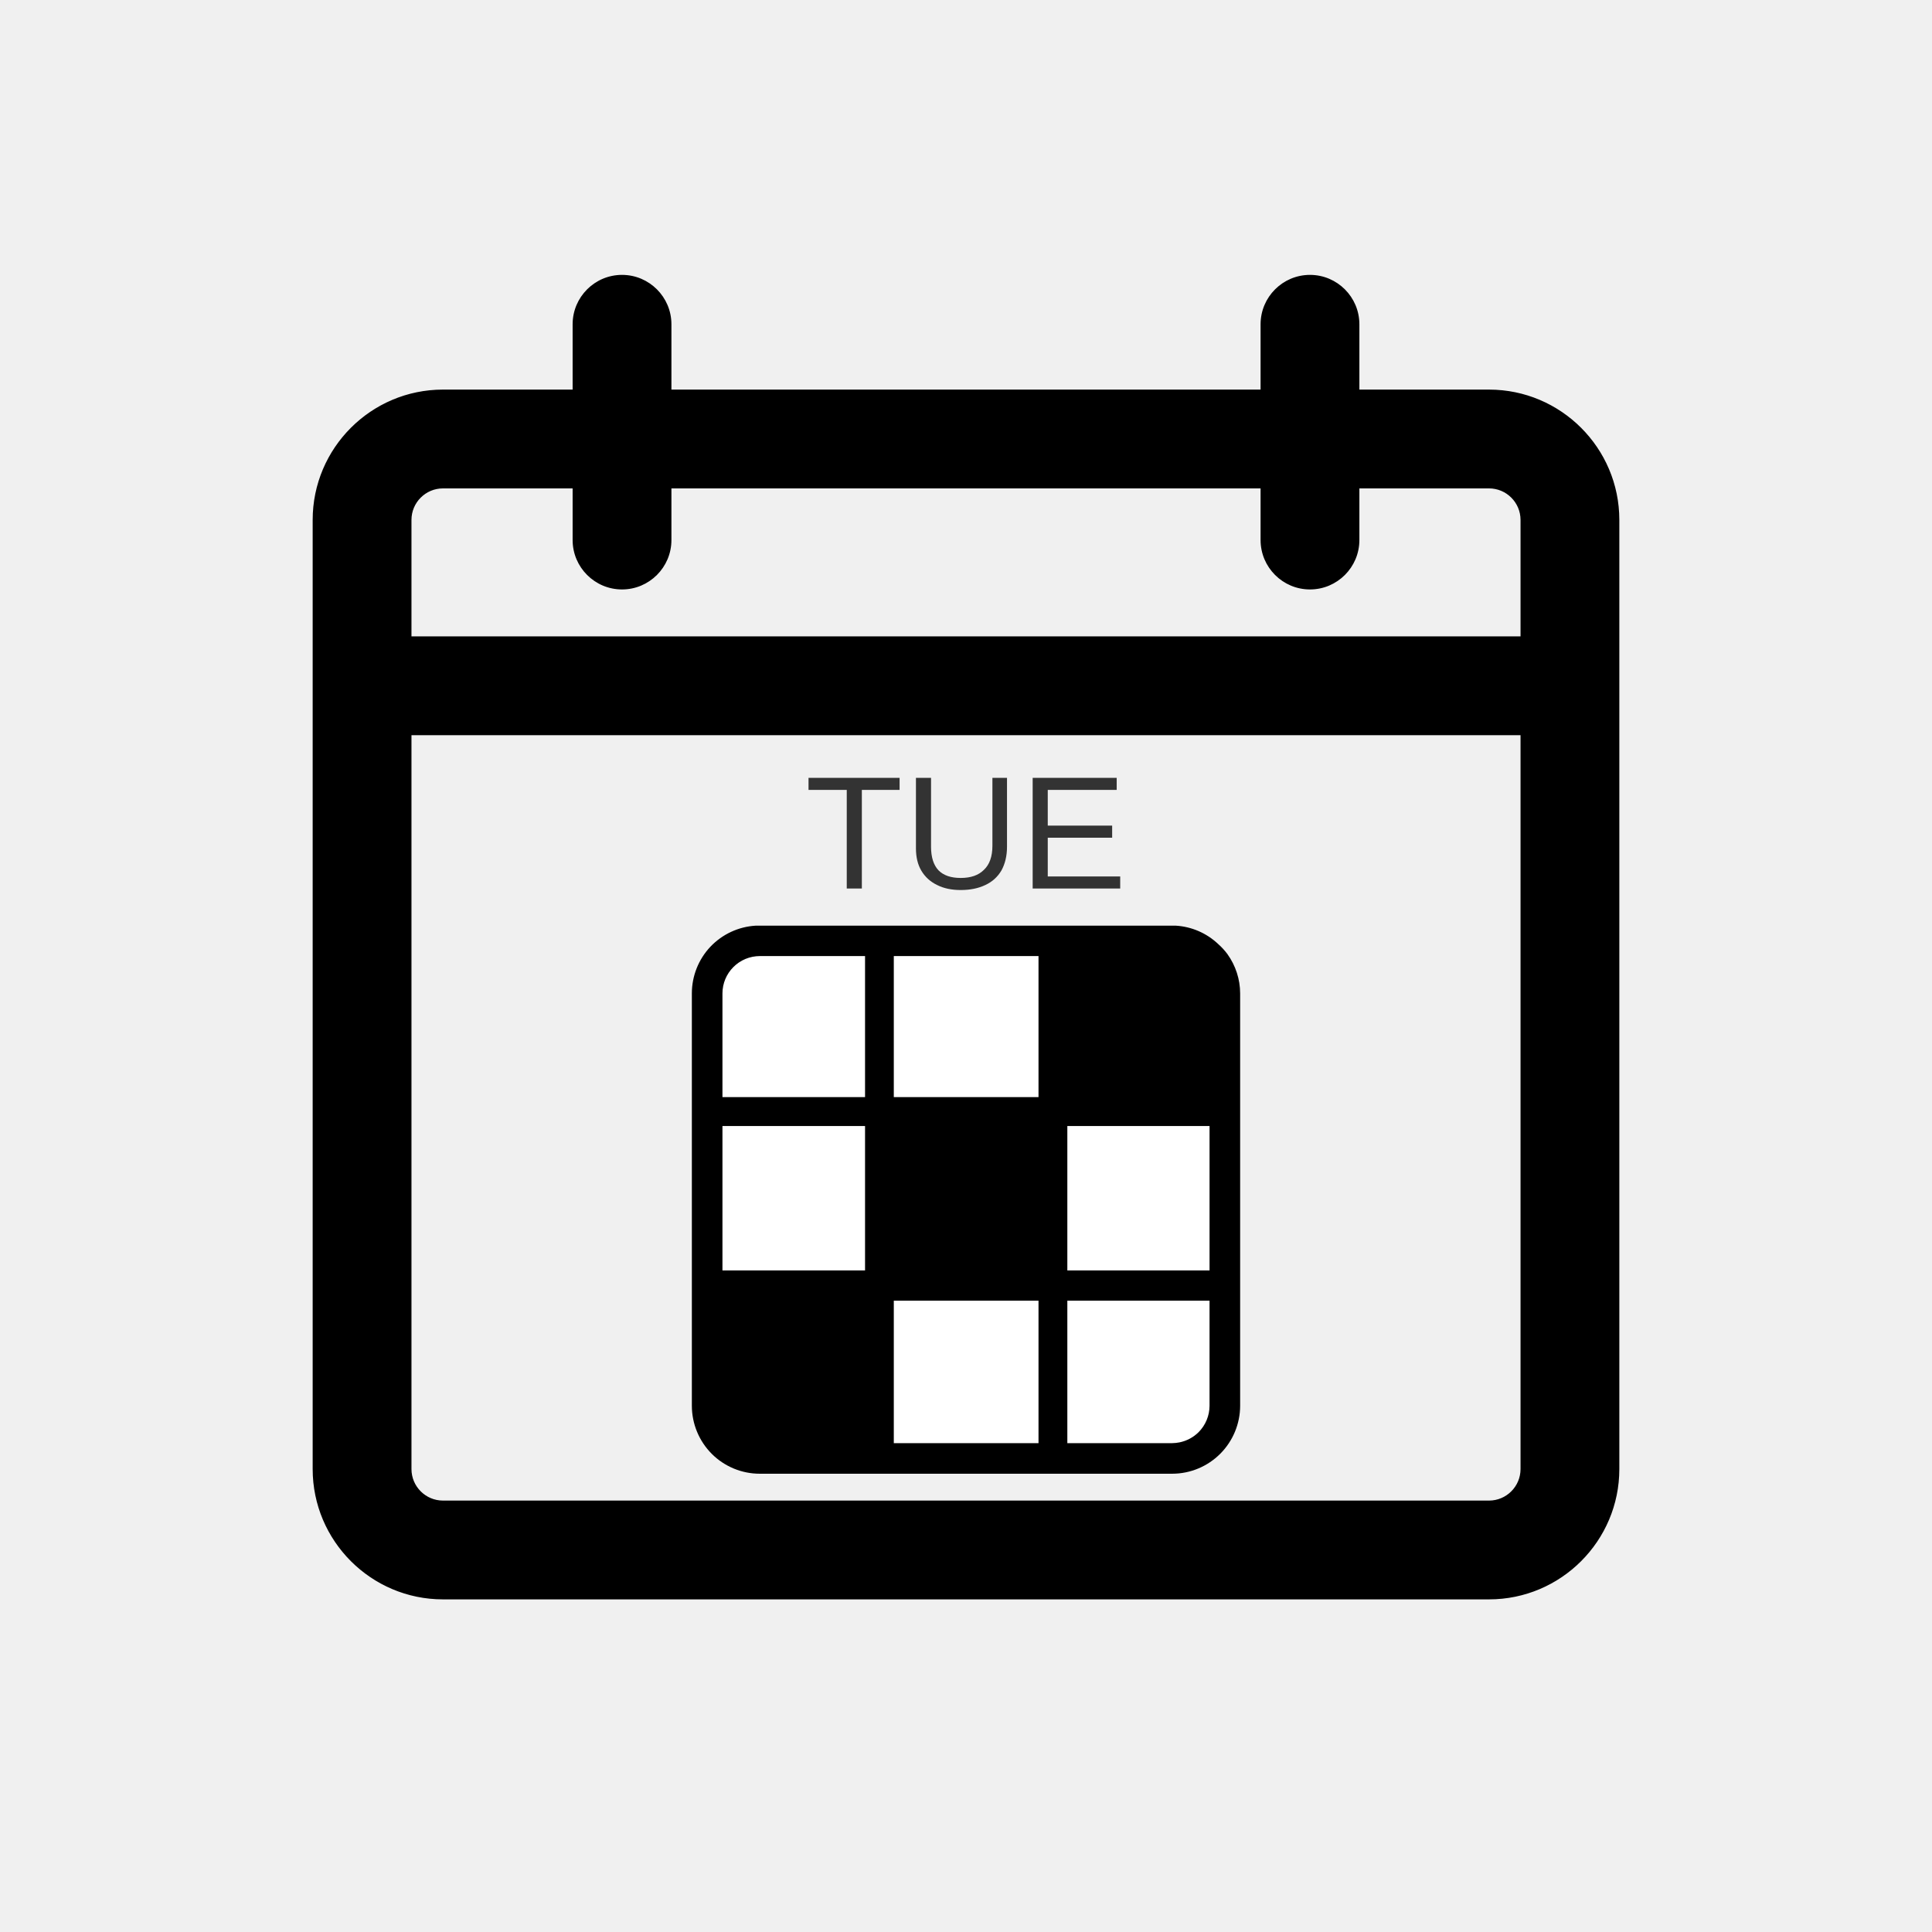
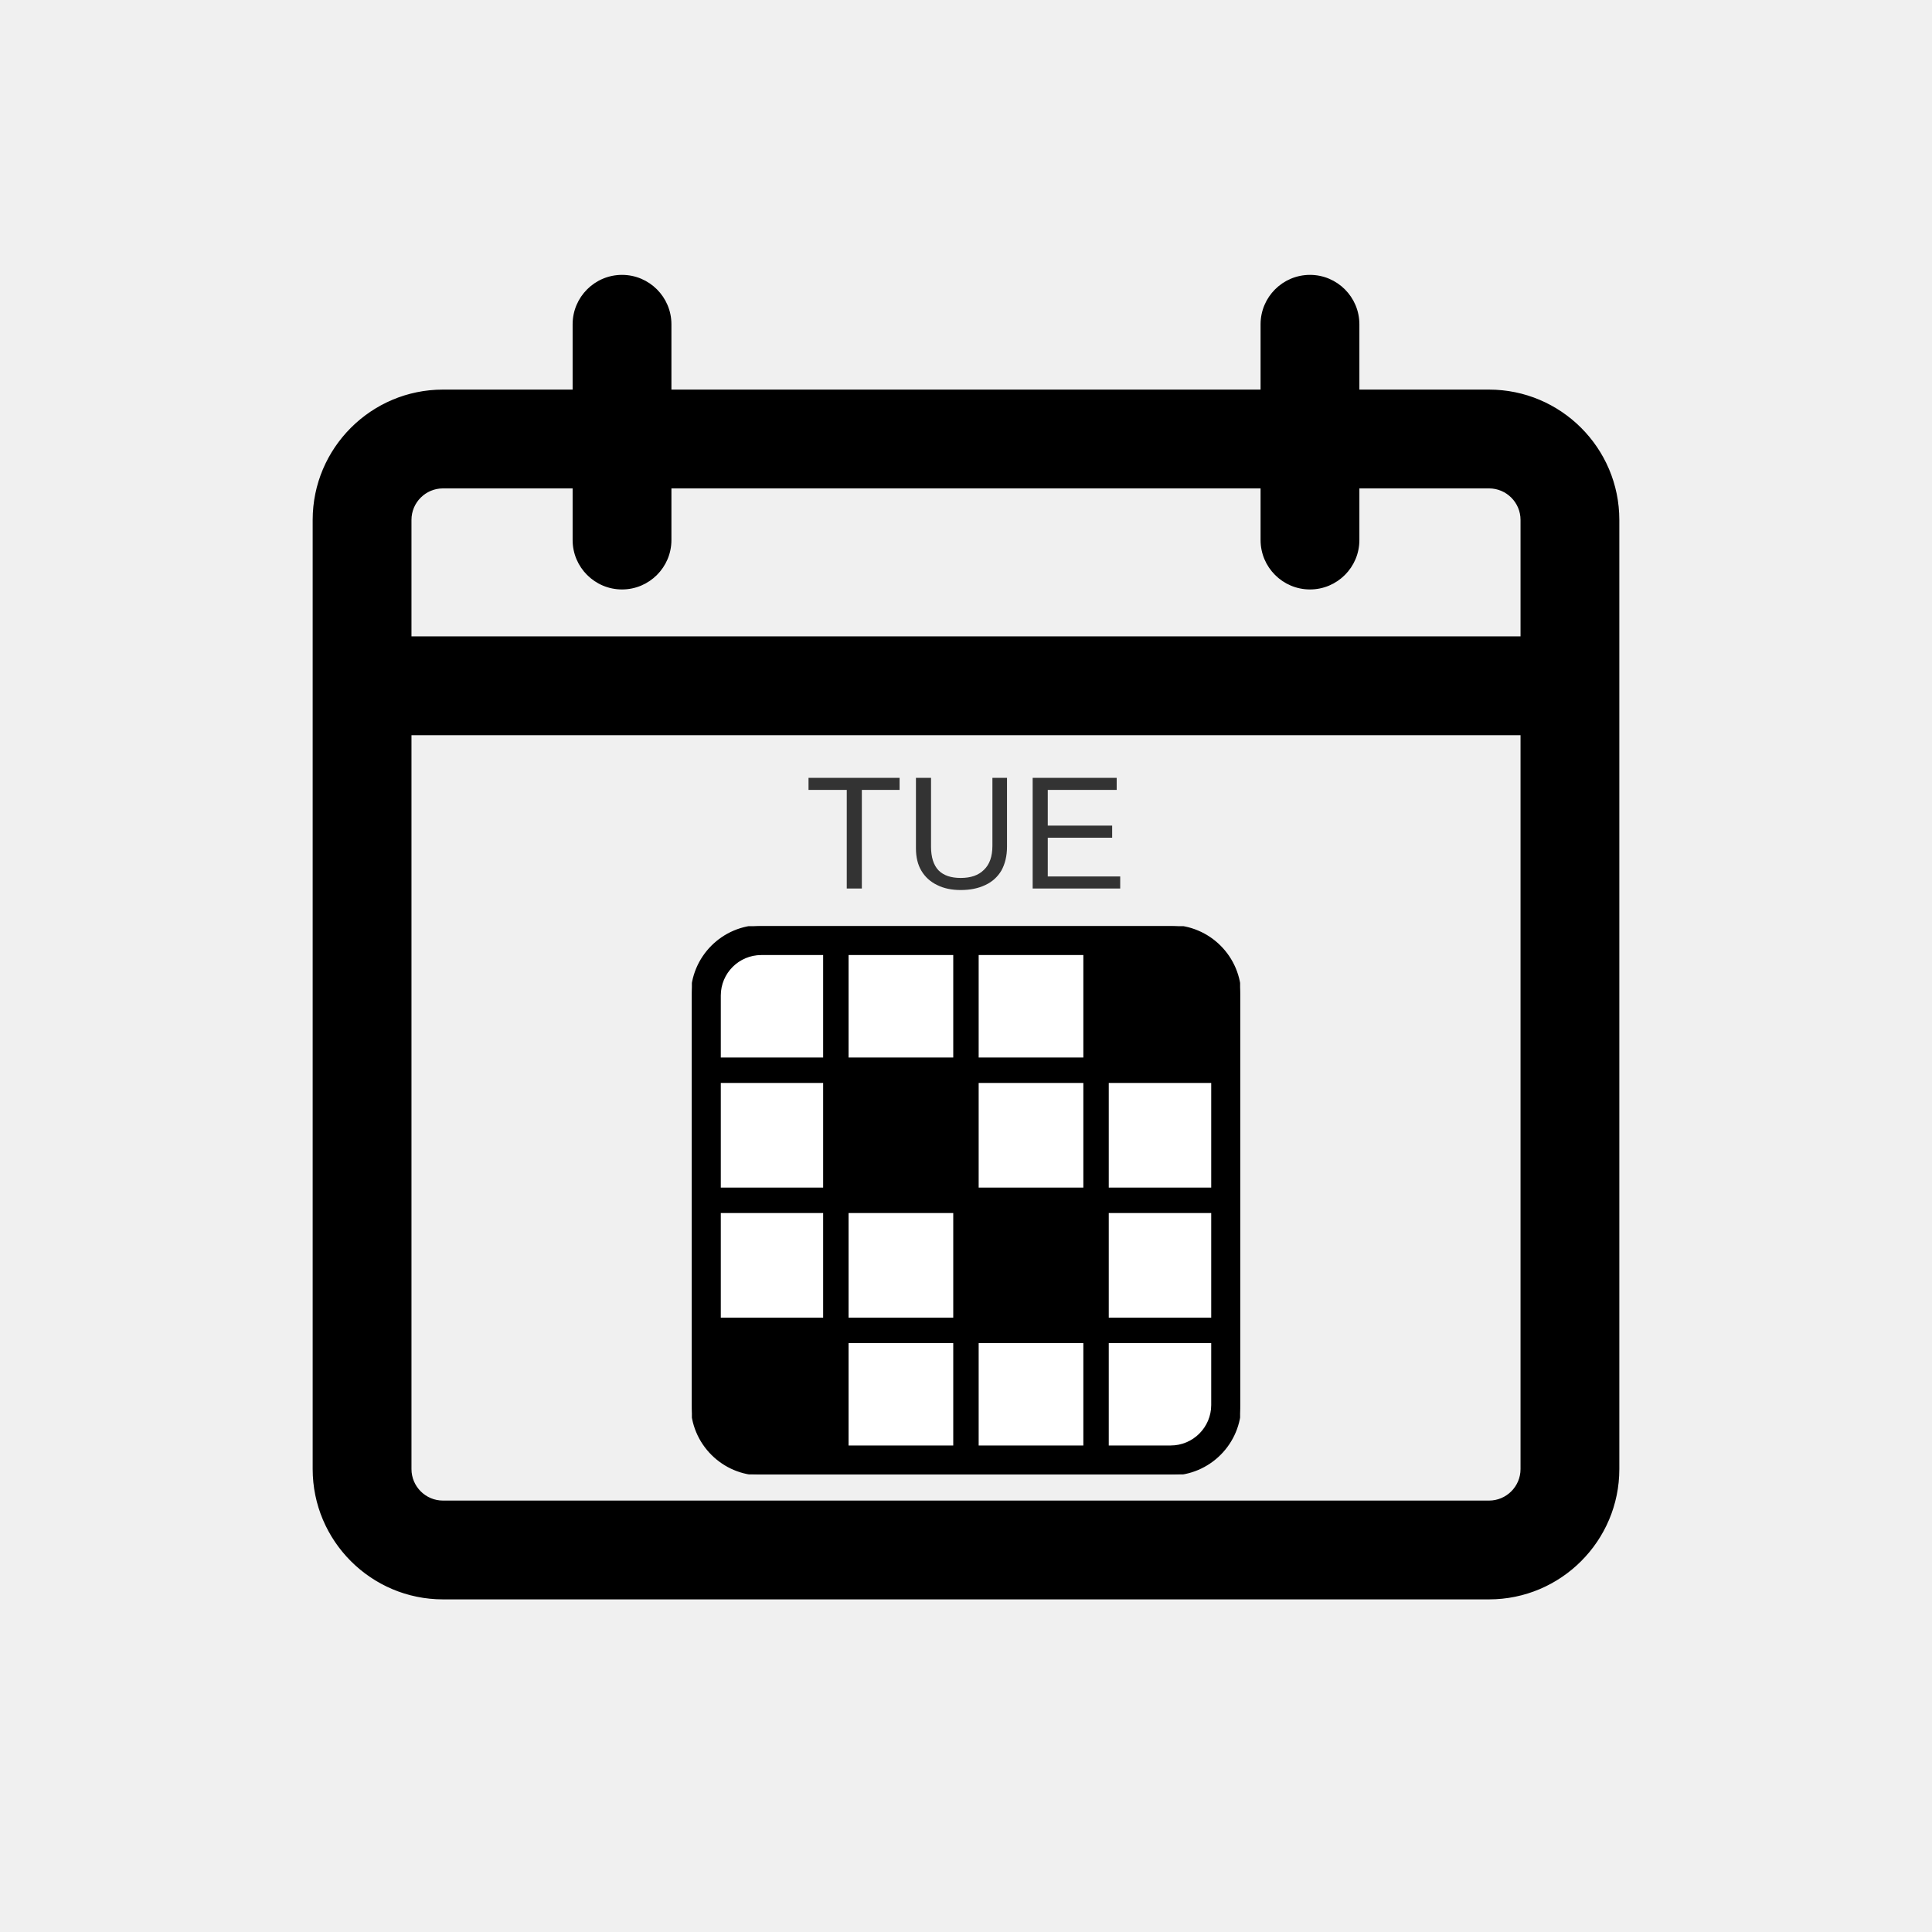
<svg xmlns="http://www.w3.org/2000/svg" width="81" height="81" viewBox="3 1 60 60" fill="none">
+   <defs>
+     <clipPath id="clip0_puzzle_progress_0">
+       <rect width="64" height="64" rx="4" fill="white" />
+     </clipPath>
+   </defs>
  <text style="fill: rgb(51, 51, 51); font-family: Arial; font-size: 5px; white-space: pre;" x="28" y="28.593">TUE</text>
  <g style="stroke: rgb(0, 0, 0); fill: rgb(0, 0, 0);" transform="matrix(0.068429, 0, 0, 0.068429, 12.46747, 9.570835)">
    <g>
      <g>
        <path d="M4.549,110.703v430.77c0,32.059,26.082,58.141,58.14,58.141h474.737c32.057,0,58.139-26.082,58.139-58.141v-430.77 c0-32.059-26.082-58.14-58.139-58.14h-59.838V21.92c0-11.83-9.59-21.42-21.42-21.42s-21.42,9.59-21.42,21.42v30.642H165.366 V21.92c0-11.83-9.59-21.42-21.42-21.42s-21.42,9.59-21.42,21.42v30.642H62.689C30.63,52.563,4.549,78.645,4.549,110.703z M552.725,541.473c0,8.449-6.85,15.301-15.299,15.301H62.688c-8.45,0-15.3-6.852-15.3-15.301V207.399h505.336V541.473 L552.725,541.473z M143.946,141.266c11.83,0,21.42-9.59,21.42-21.42V95.403h269.382v24.443c0,11.83,9.59,21.42,21.42,21.42 s21.42-9.59,21.42-21.42V95.403h59.838c8.449,0,15.299,6.85,15.299,15.3v53.856H47.389v-53.856c0-8.451,6.85-15.3,15.3-15.3 h59.836v24.443C122.526,131.676,132.115,141.266,143.946,141.266z" />
        <path d="M537.426,600.113H62.688c-32.334,0-58.64-26.306-58.64-58.641v-430.77c0-32.334,26.306-58.64,58.641-58.641h59.336V21.92 c0-12.087,9.833-21.92,21.92-21.92s21.92,9.833,21.92,21.92v30.142h268.382V21.92c0-12.087,9.833-21.92,21.92-21.92 s21.92,9.833,21.92,21.92v30.143h59.338c32.333,0,58.639,26.306,58.639,58.64v430.77 C596.064,573.808,569.759,600.113,537.426,600.113z M62.689,53.062c-31.783,0-57.641,25.858-57.641,57.641v430.77 c0,31.783,25.857,57.641,57.64,57.641h474.737c31.782,0,57.639-25.857,57.639-57.641v-430.77c0-31.783-25.856-57.64-57.639-57.64 h-60.338V21.92c0-11.536-9.385-20.92-20.92-20.92s-20.92,9.385-20.92,20.92v31.142H164.866V21.92 c0-11.536-9.385-20.92-20.92-20.92s-20.92,9.385-20.92,20.92v31.142H62.689z M537.426,557.273H62.688 c-8.712,0-15.8-7.088-15.8-15.801V206.899h506.336v334.574C553.225,550.186,546.138,557.273,537.426,557.273z M47.889,207.899 v333.574c0,8.161,6.639,14.801,14.8,14.801h474.737c8.16,0,14.799-6.64,14.799-14.801V207.899H47.889z M553.225,165.059H46.889 v-54.356c0-8.712,7.088-15.8,15.8-15.8h60.336v24.943c0.001,11.535,9.386,20.92,20.921,20.92c11.535,0,20.92-9.385,20.92-20.92 V94.903h270.382v24.943c0,11.535,9.385,20.92,20.92,20.92s20.92-9.385,20.92-20.92V94.903h60.338 c8.712,0,15.799,7.088,15.799,15.8V165.059z M47.889,164.059h504.336v-53.356c0-8.161-6.639-14.8-14.799-14.8h-59.338v23.943 c0,12.087-9.833,21.92-21.92,21.92s-21.92-9.833-21.92-21.92V95.903H165.866v23.943c0,12.087-9.833,21.92-21.92,21.92 c-12.086,0-21.92-9.833-21.921-21.92V95.903H62.688c-8.161,0-14.8,6.639-14.8,14.8V164.059z" />
      </g>
    </g>
  </g>
-   <g transform="matrix(0.576752, 0, 0, 0.576752, 14.01534, 23.86095)" style="">
-     <path d="M 19.802 13.855 L 19.802 19.437 L 27.481 19.437 L 27.481 11.843 L 21.816 11.843 C 21.282 11.843 20.769 12.054 20.392 12.433 C 20.014 12.81 19.802 13.321 19.802 13.855 Z" fill="white" style="" />
-     <path d="M 38.373 38.07 L 44.017 38.07 C 44.148 38.069 44.277 38.057 44.405 38.031 C 44.789 37.95 45.142 37.758 45.421 37.481 C 45.798 37.103 46.011 36.592 46.011 36.058 L 46.011 30.398 L 38.373 30.398 L 38.373 38.07 Z" fill="white" style="" />
-     <path d="M 36.821 30.398 L 29.038 30.398 L 29.038 38.07 L 36.821 38.07 L 36.821 30.398 Z" fill="white" style="" />
-     <path d="M 46.026 20.994 L 38.373 20.994 L 38.373 28.777 L 46.026 28.777 L 46.026 20.994 Z" fill="white" style="" />
-     <path d="M 36.821 11.843 L 29.038 11.843 L 29.038 19.437 L 36.821 19.437 L 36.821 11.843 Z" fill="white" style="" />
-     <path d="M 27.481 20.994 L 19.802 20.994 L 19.802 28.777 L 27.481 28.777 L 27.481 20.994 Z" fill="white" style="" />
-     <path d="M 46.993 11.737 C 46.847 11.54 46.681 11.36 46.497 11.197 C 45.877 10.609 45.069 10.259 44.216 10.206 C 44.141 10.206 44.072 10.206 43.998 10.206 L 21.816 10.206 C 21.741 10.206 21.672 10.206 21.597 10.206 C 20.667 10.259 19.792 10.667 19.151 11.343 C 18.512 12.021 18.155 12.919 18.155 13.852 L 18.155 36.063 C 18.157 37.032 18.543 37.96 19.227 38.647 C 19.912 39.332 20.842 39.717 21.811 39.717 L 44.022 39.717 C 44.993 39.716 45.921 39.328 46.606 38.643 C 47.291 37.956 47.677 37.027 47.678 36.058 L 47.678 13.855 C 47.677 13.095 47.437 12.356 46.993 11.737 Z M 27.481 28.771 L 19.802 28.771 L 19.802 20.994 L 27.481 20.994 L 27.481 28.771 Z M 27.481 19.437 L 19.802 19.437 L 19.802 13.855 C 19.802 13.321 20.014 12.81 20.392 12.433 C 20.769 12.055 21.282 11.843 21.816 11.843 L 27.481 11.843 L 27.481 19.437 Z M 36.821 38.072 L 29.028 38.072 L 29.028 30.398 L 36.821 30.398 L 36.821 38.072 Z M 36.821 19.437 L 29.028 19.437 L 29.028 11.843 L 36.821 11.843 L 36.821 19.437 Z M 46.031 36.058 C 46.03 36.592 45.817 37.103 45.441 37.481 C 45.156 37.763 44.796 37.953 44.405 38.031 C 44.27 38.057 44.134 38.07 43.998 38.072 L 38.373 38.072 L 38.373 30.398 L 46.031 30.398 L 46.031 36.058 Z M 46.031 28.771 L 38.373 28.771 L 38.373 20.994 L 46.031 20.994 L 46.031 28.771 Z" fill="black" style="" />
+   <g clip-path="url(#clip0_puzzle_progress_0)" transform="matrix(0.266025, 0, 0, 0.266025, 24.4872, 29.76256)" style="">
+     <path d="M55.899 0H8.101C3.627 0 0 3.627 0 8.101V55.898C0 60.373 3.627 63.999 8.101 63.999H55.899C60.373 63.999 64 60.373 64 55.898V8.101C64 3.627 60.373 0 55.899 0Z" fill="black" stroke="black" stroke-width="0.267" stroke-miterlimit="10" />
+     <path d="M60.76 33.355H48.532V45.842H60.76V33.355Z" fill="white" stroke="black" stroke-width="0.267" stroke-miterlimit="10" />
+     <path d="M60.76 48.542V55.898C60.76 58.577 58.578 60.759 55.899 60.759H48.532V48.542H60.76Z" fill="white" stroke="black" stroke-width="0.267" stroke-miterlimit="10" />
+     <path d="M45.832 48.542H33.345V60.759H45.832V48.542Z" fill="white" stroke="black" stroke-width="0.267" stroke-miterlimit="10" />
+     <path d="M30.645 48.542H18.158V60.759H30.645V48.542Z" fill="white" stroke="black" stroke-width="0.267" stroke-miterlimit="10" />
+     <path d="M30.645 33.355H18.158V45.842H30.645V33.355Z" fill="white" stroke="black" stroke-width="0.267" stroke-miterlimit="10" />
+     <path d="M15.457 33.355H3.241V45.842H15.457V33.355Z" fill="white" stroke="black" stroke-width="0.267" stroke-miterlimit="10" />
+     <path d="M15.457 18.169H3.241V30.655H15.457V18.169Z" fill="white" stroke="black" stroke-width="0.267" stroke-miterlimit="10" />
+     <path d="M60.76 18.169H48.532V30.655H60.76V18.169Z" fill="white" stroke="black" stroke-width="0.267" stroke-miterlimit="10" />
+     <path d="M45.832 18.169H33.345V30.655H45.832V18.169Z" fill="white" stroke="black" stroke-width="0.267" stroke-miterlimit="10" />
+     <path d="M45.832 3.24H33.345V15.468H45.832V3.24Z" fill="white" stroke="black" stroke-width="0.267" stroke-miterlimit="10" />
+     <path d="M30.645 3.24H18.158V15.468H30.645V3.24Z" fill="white" stroke="black" stroke-width="0.267" stroke-miterlimit="10" />
+     <path d="M15.457 3.24V15.468H3.241V8.101C3.241 5.422 5.412 3.24 8.101 3.24L15.457 3.24Z" fill="white" stroke="black" stroke-width="0.267" stroke-miterlimit="10" />
  </g>
</svg>
